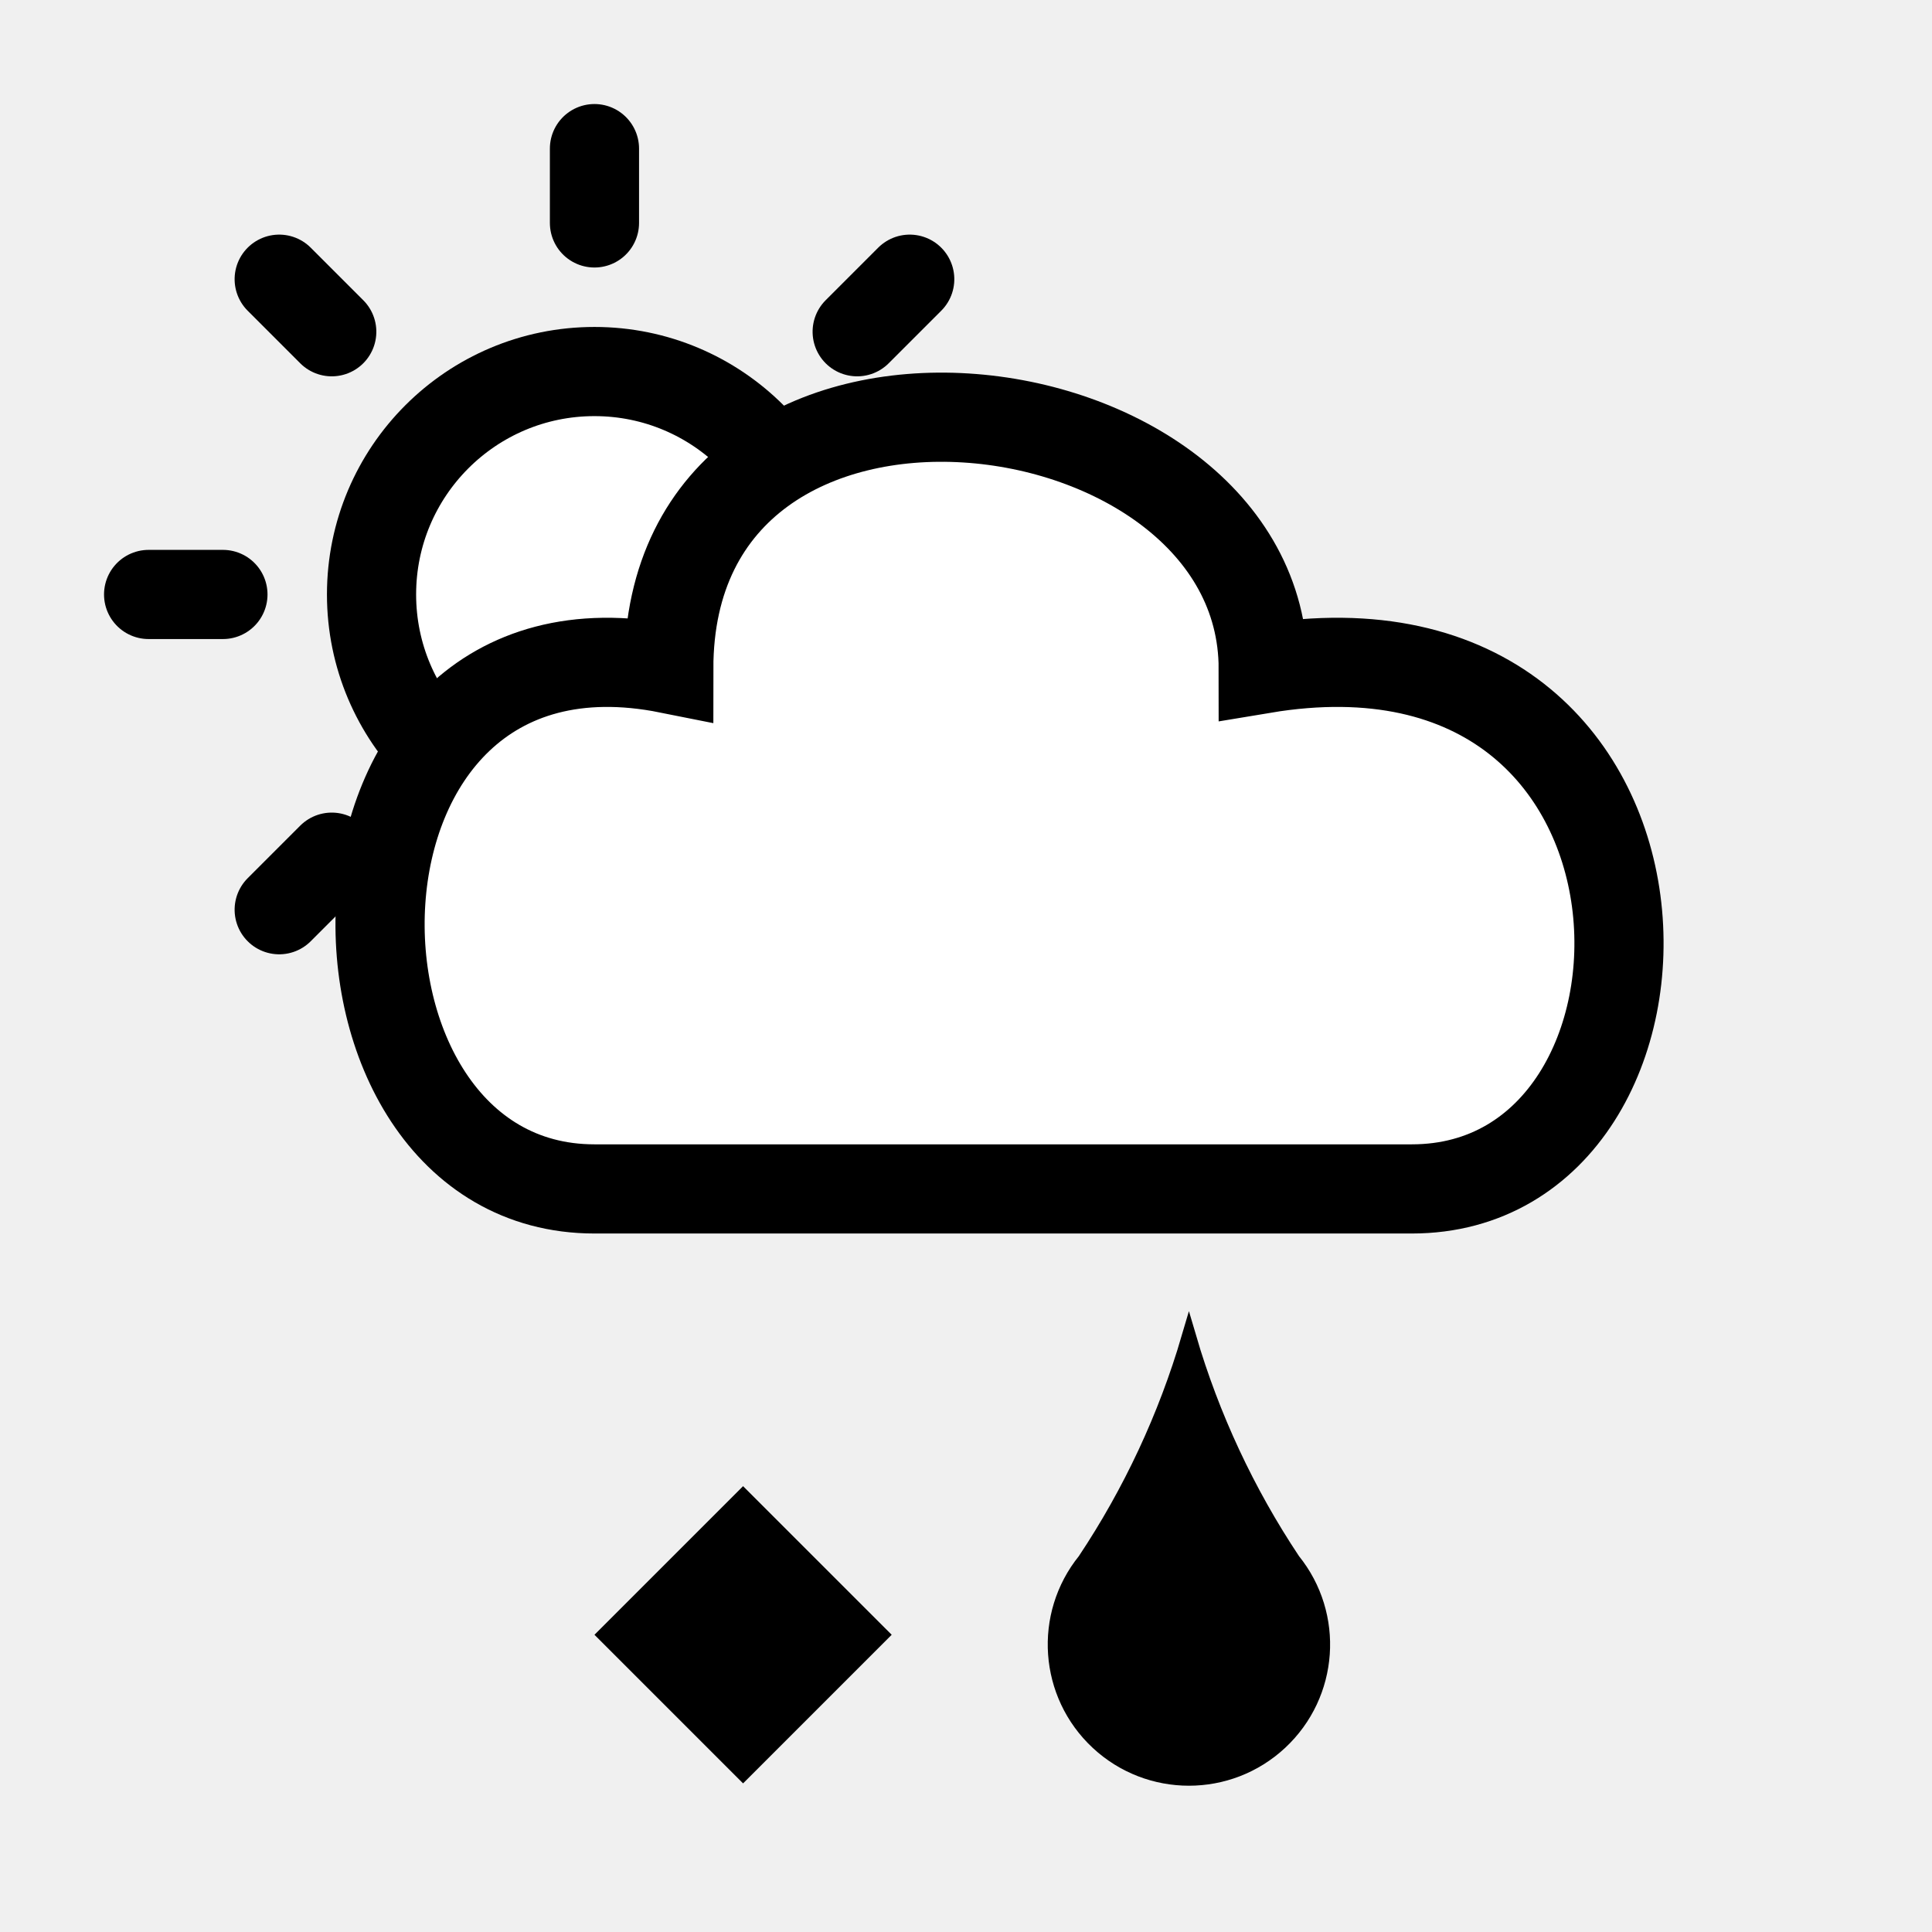
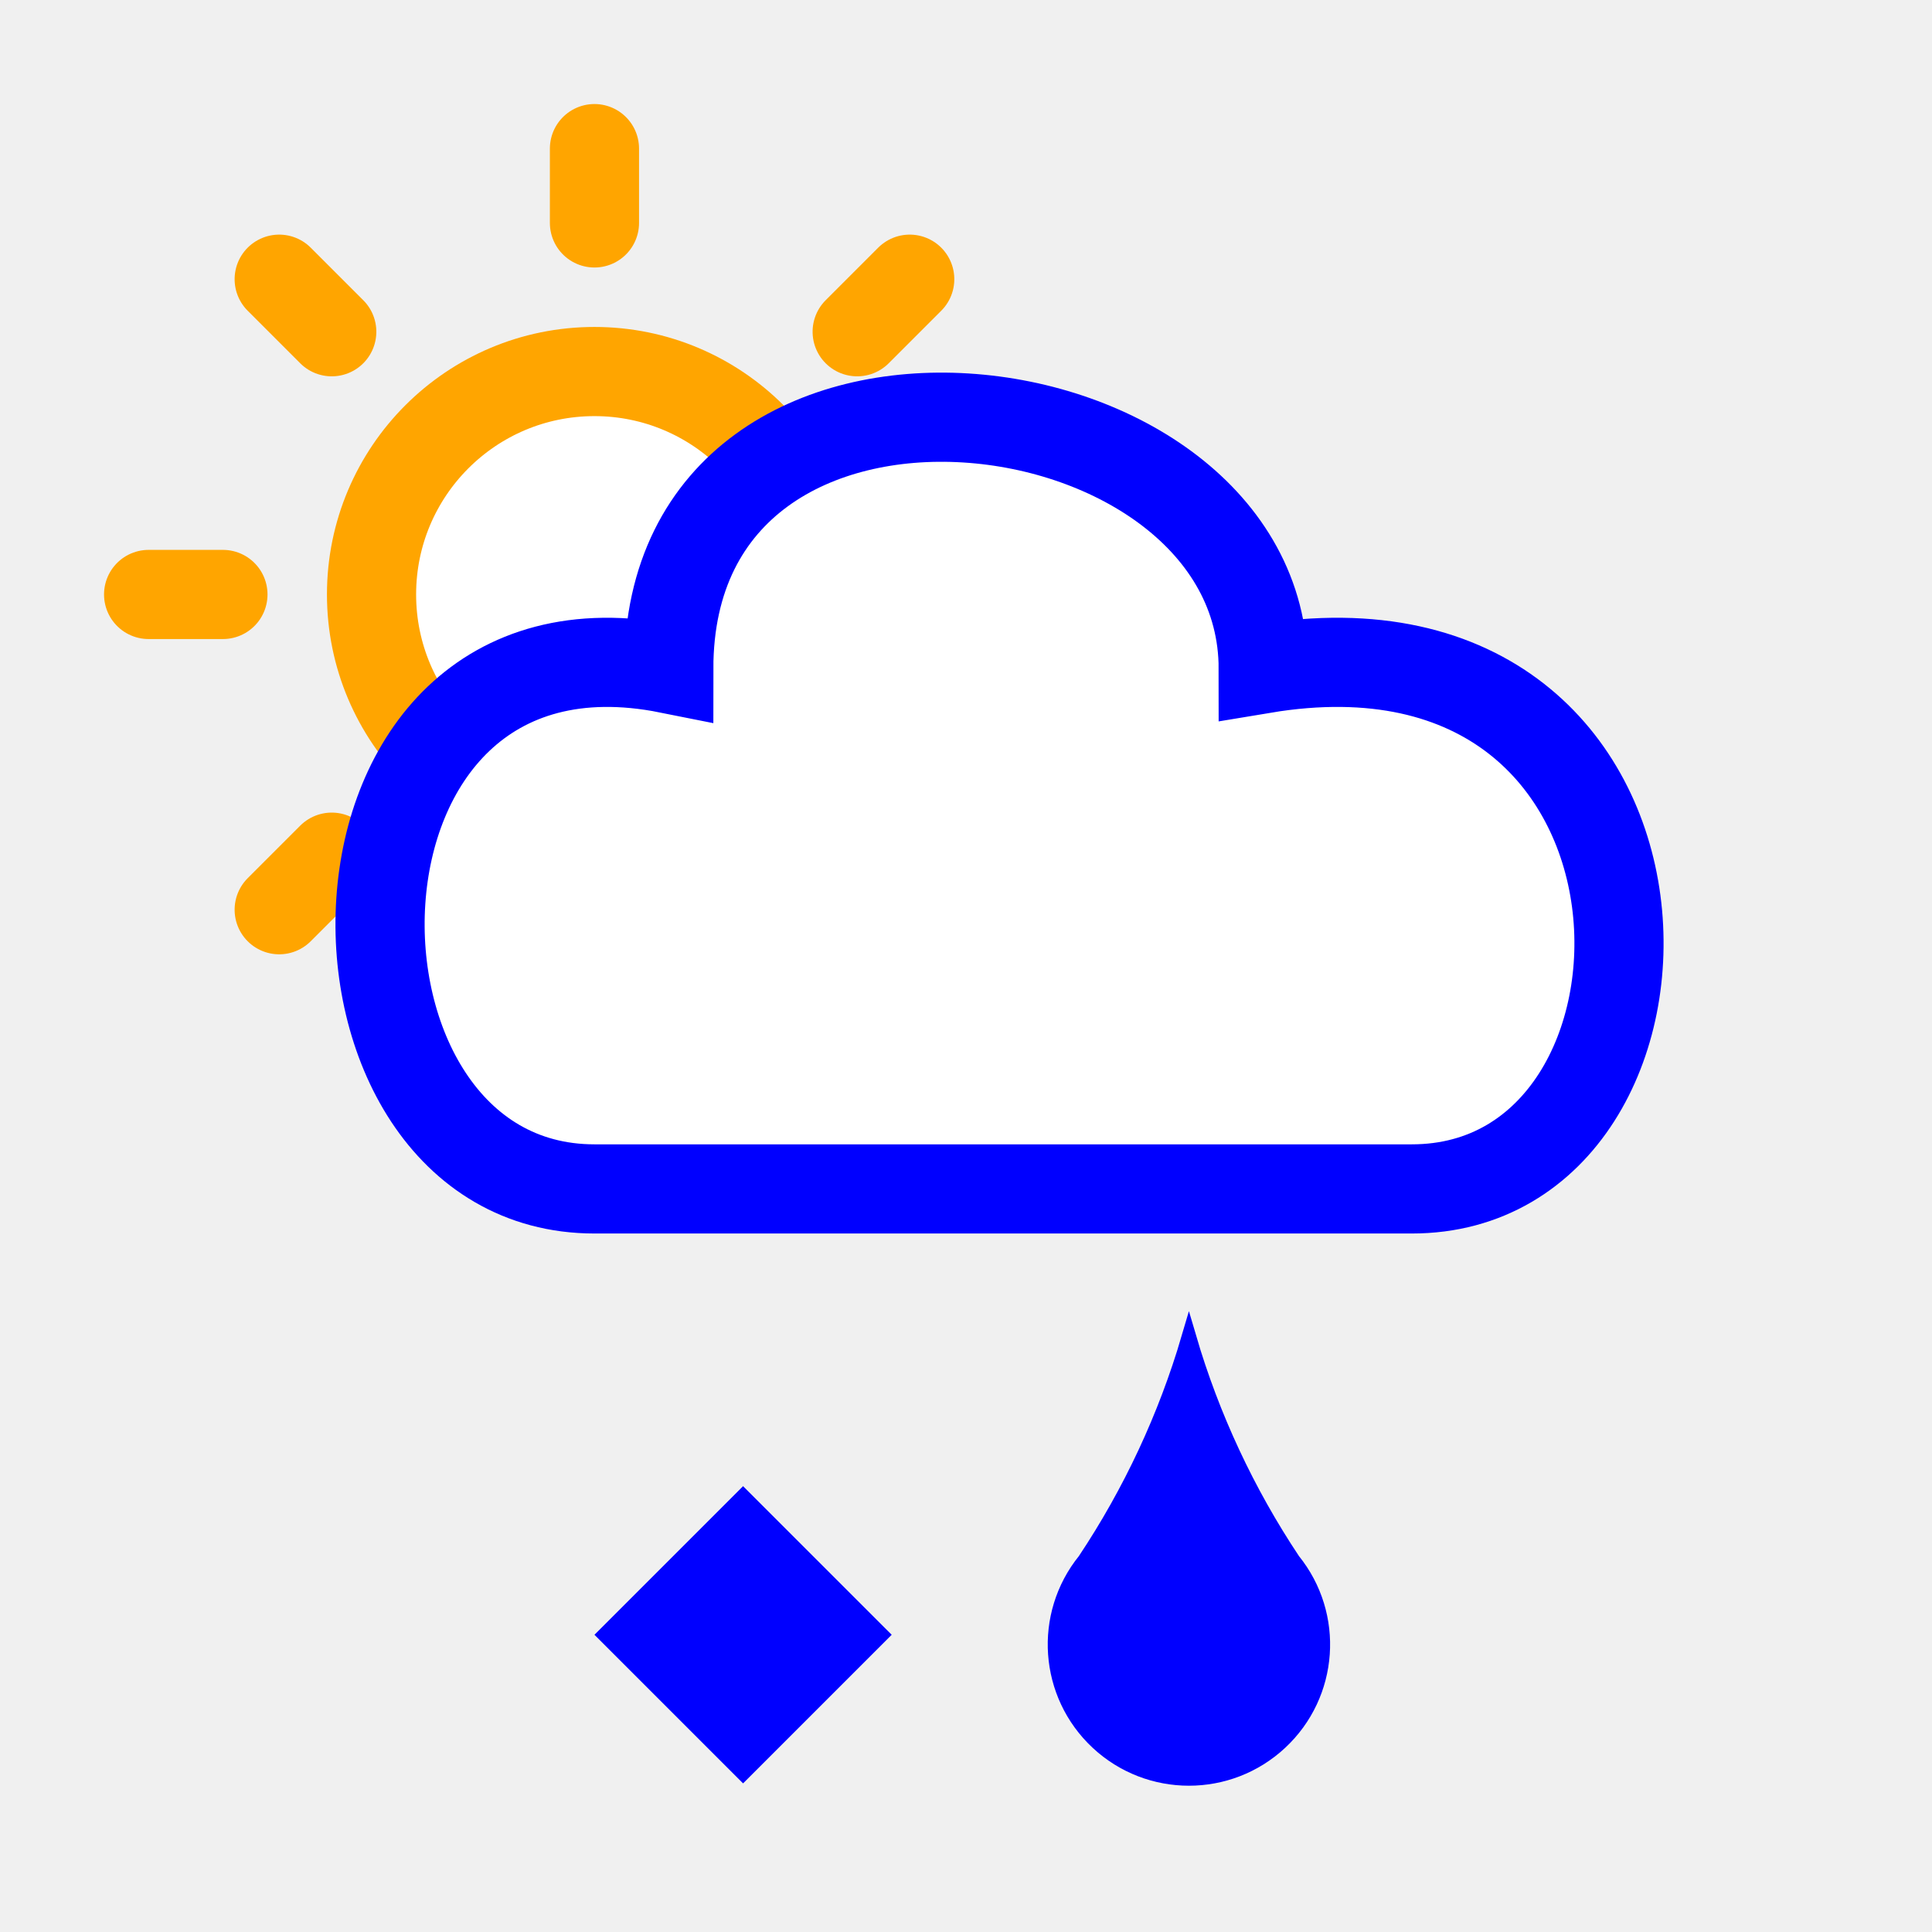
- <svg xmlns="http://www.w3.org/2000/svg" xmlns:xlink="http://www.w3.org/1999/xlink" version="1.1" id="Layer_1" viewBox="0 0 130 130" style="background-color: white" stroke="black" fill="white" stroke-width="6">
-   transform="translate(-15, -10)" /&gt;
+ <svg xmlns="http://www.w3.org/2000/svg" xmlns:xlink="http://www.w3.org/1999/xlink" version="1.1" id="Layer_1" viewBox="0 0 130 130" style="background-color: white" stroke="blue" fill="white" stroke-width="6">
  <g>
-     <path id="ray" d="M 15 40 L 10 40" stroke-linecap="round" stroke-width="6" />
+     <path id="ray" d="M 15 40 L 10 40" stroke-linecap="round" stroke-width="6" stroke="orange" />
    <use xlink:href="#ray" transform="rotate(-45 40 40)" />
    <use xlink:href="#ray" transform="rotate(45 40 40)" />
    <use xlink:href="#ray" transform="rotate(90 40 40)" />
    <use xlink:href="#ray" transform="rotate(135 40 40)" />
-     <circle cx="40" cy="40" r="15" />
+     <circle cx="40" cy="40" r="15" stroke="orange" />
  </g>
-   <path d="M 40 80 C 20 80, 20 40, 45 45 C 45 20, 85 25, 85 45 C 115 40, 115 80, 95 80 z" />
-   <path d="M 50 100 L 40 110 50 120 60 110 50 100" stroke-width="0" fill="black" />
+   <path d="M 40 80 C 20 80, 20 40, 45 45 C 45 20, 85 25, 85 45 C 115 40, 115 80, 95 80 z" stroke="blue" />
+   <path d="M 50 100 L 40 110 50 120 60 110 50 100" stroke-width="0" fill="blue" />
  <g id="drop" transform="translate(15 0)">
-     <path d="M 58 105 A 9 9 0 1 0 72 105 A 55 55 0 0 1 65 90 A 55 55 0 0 1 58 105" stroke-width="1" fill="black" />
+     <path d="M 58 105 A 9 9 0 1 0 72 105 A 55 55 0 0 1 65 90 A 55 55 0 0 1 58 105" stroke-width="1" fill="blue" />
  </g>
</svg>
